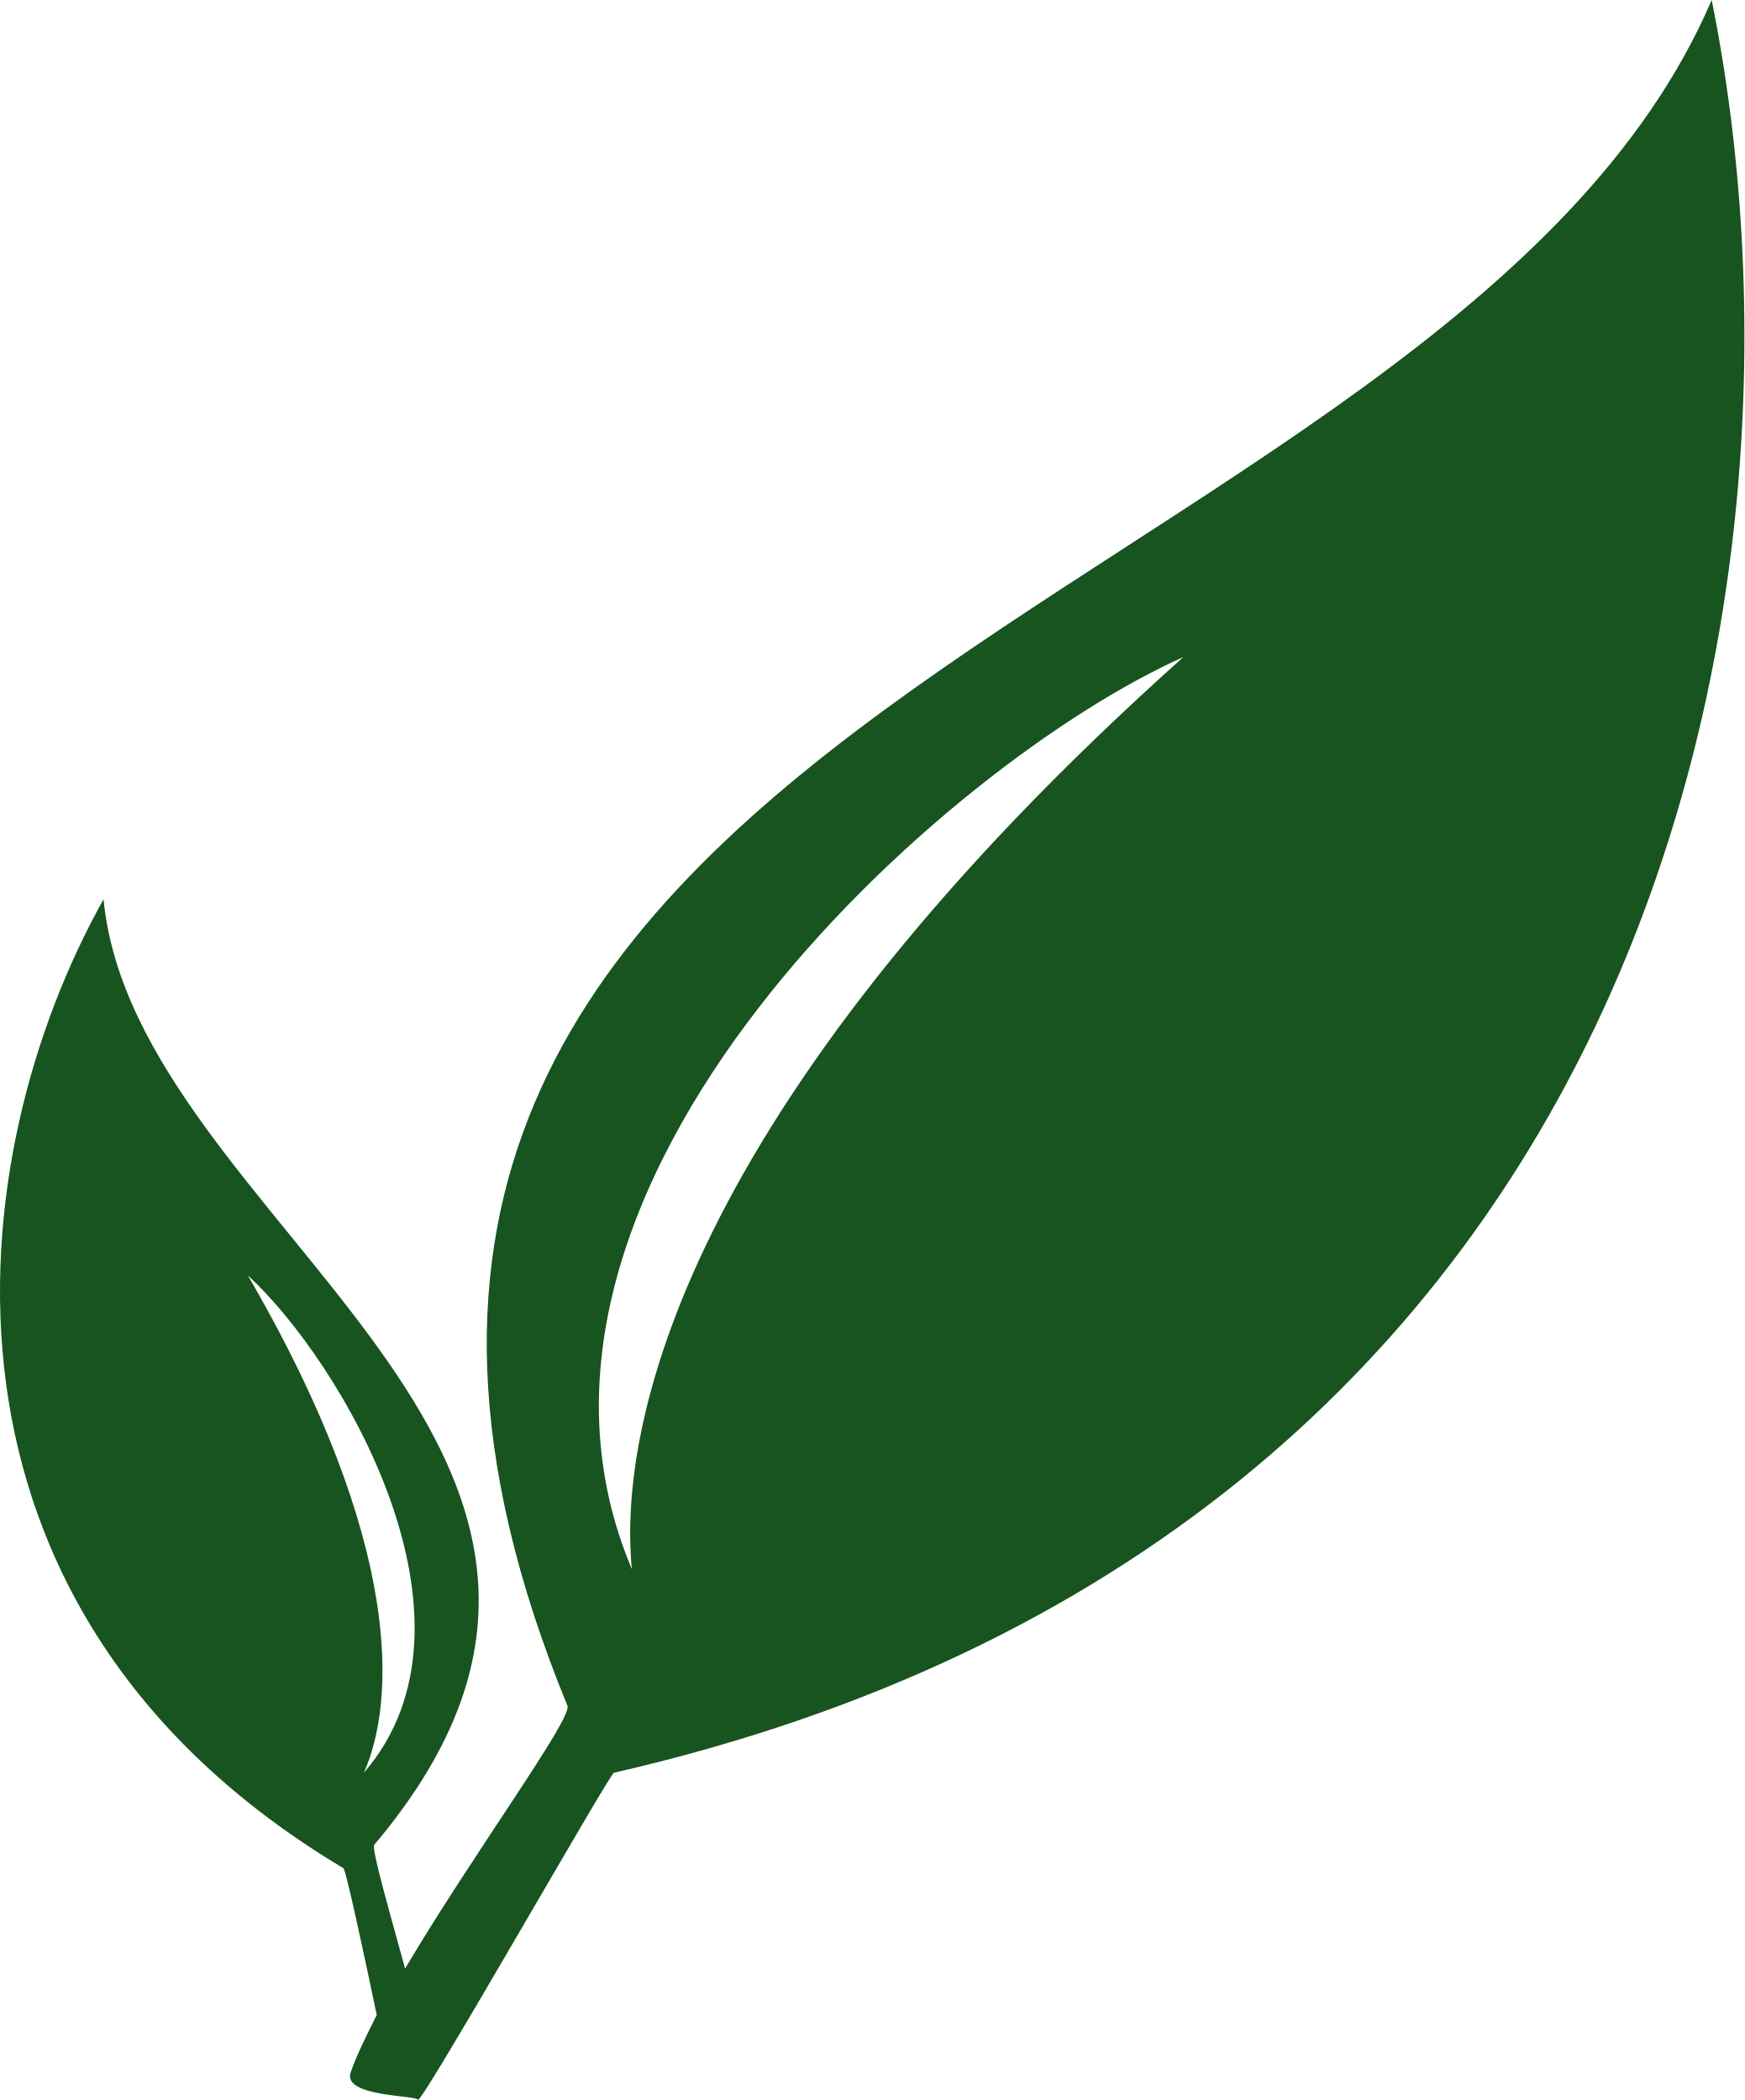
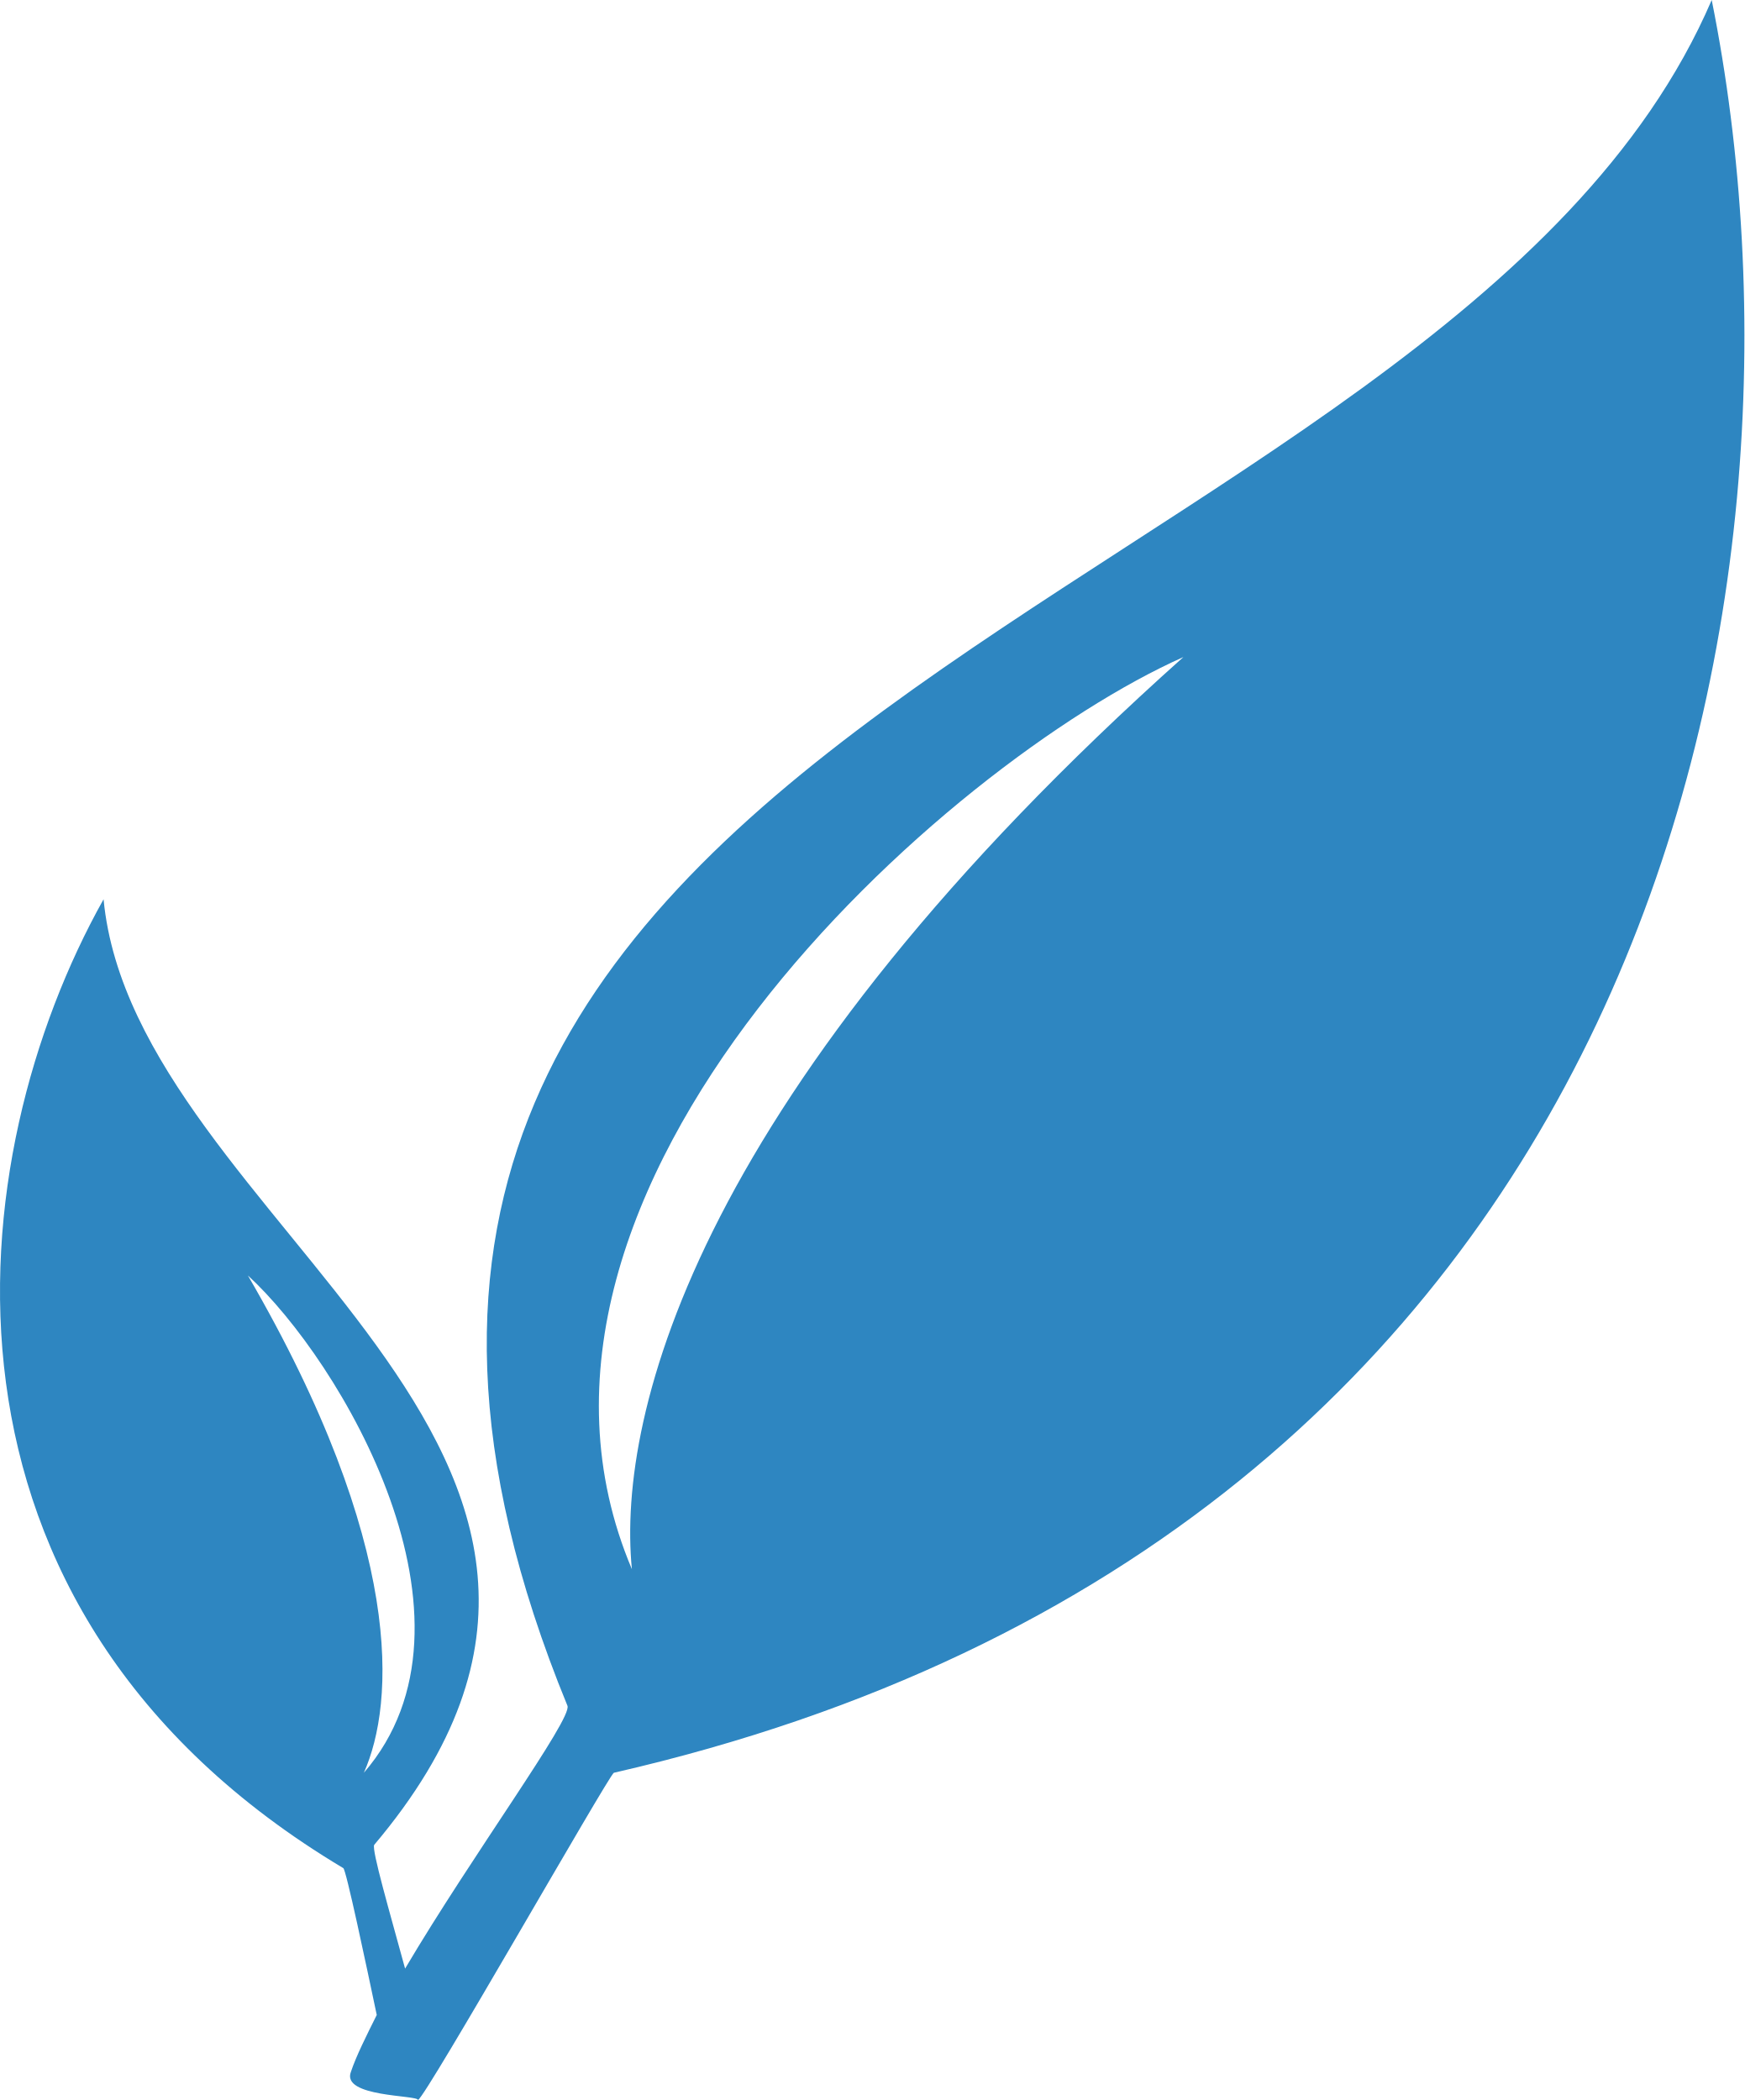
<svg xmlns="http://www.w3.org/2000/svg" width="264.567" height="318.552" viewBox="0 0 70 84.284">
-   <path style="fill:#17541f;stroke-width:1.1" d="M752.438 82.365C638.02 348.605 87.938 381.61 263.964 810.674c2.2 5.5-40.706 63.81-69.31 112.217-6.602-24.204-14.304-50.607-13.204-52.807C324.473 700.658 79.136 604.944 65.934 466.322 4.324 576.34-17.678 768.868 168.25 879.984c1.1 0 9.902 41.808 14.303 62.711-4.4 8.802-8.802 17.602-11.002 24.203-4.4 11.002 28.603 9.902 28.603 12.102 3.3-1.1 81.413-138.62 83.614-139.72 442.267-101.216 520.377-499.476 468.67-756.915ZM526.904 362.906c-206.831 184.828-242.036 322.35-235.435 389.46-69.31-163.926 134.22-344.353 235.435-389.46ZM127.543 626.947c39.606 36.306 105.616 147.422 49.508 212.332 13.202-29.704 17.602-96.814-49.508-212.332z" transform="matrix(.094 0 0 .094 -2.042 -7.742)" fill="#17541F" />
+   <path style="fill:#2E86C1;stroke-width:1.1" d="M752.438 82.365C638.02 348.605 87.938 381.61 263.964 810.674c2.2 5.5-40.706 63.81-69.31 112.217-6.602-24.204-14.304-50.607-13.204-52.807C324.473 700.658 79.136 604.944 65.934 466.322 4.324 576.34-17.678 768.868 168.25 879.984c1.1 0 9.902 41.808 14.303 62.711-4.4 8.802-8.802 17.602-11.002 24.203-4.4 11.002 28.603 9.902 28.603 12.102 3.3-1.1 81.413-138.62 83.614-139.72 442.267-101.216 520.377-499.476 468.67-756.915ZM526.904 362.906c-206.831 184.828-242.036 322.35-235.435 389.46-69.31-163.926 134.22-344.353 235.435-389.46ZM127.543 626.947c39.606 36.306 105.616 147.422 49.508 212.332 13.202-29.704 17.602-96.814-49.508-212.332z" transform="matrix(.094 0 0 .094 -2.042 -7.742)" fill="#2E86C1" />
</svg>
